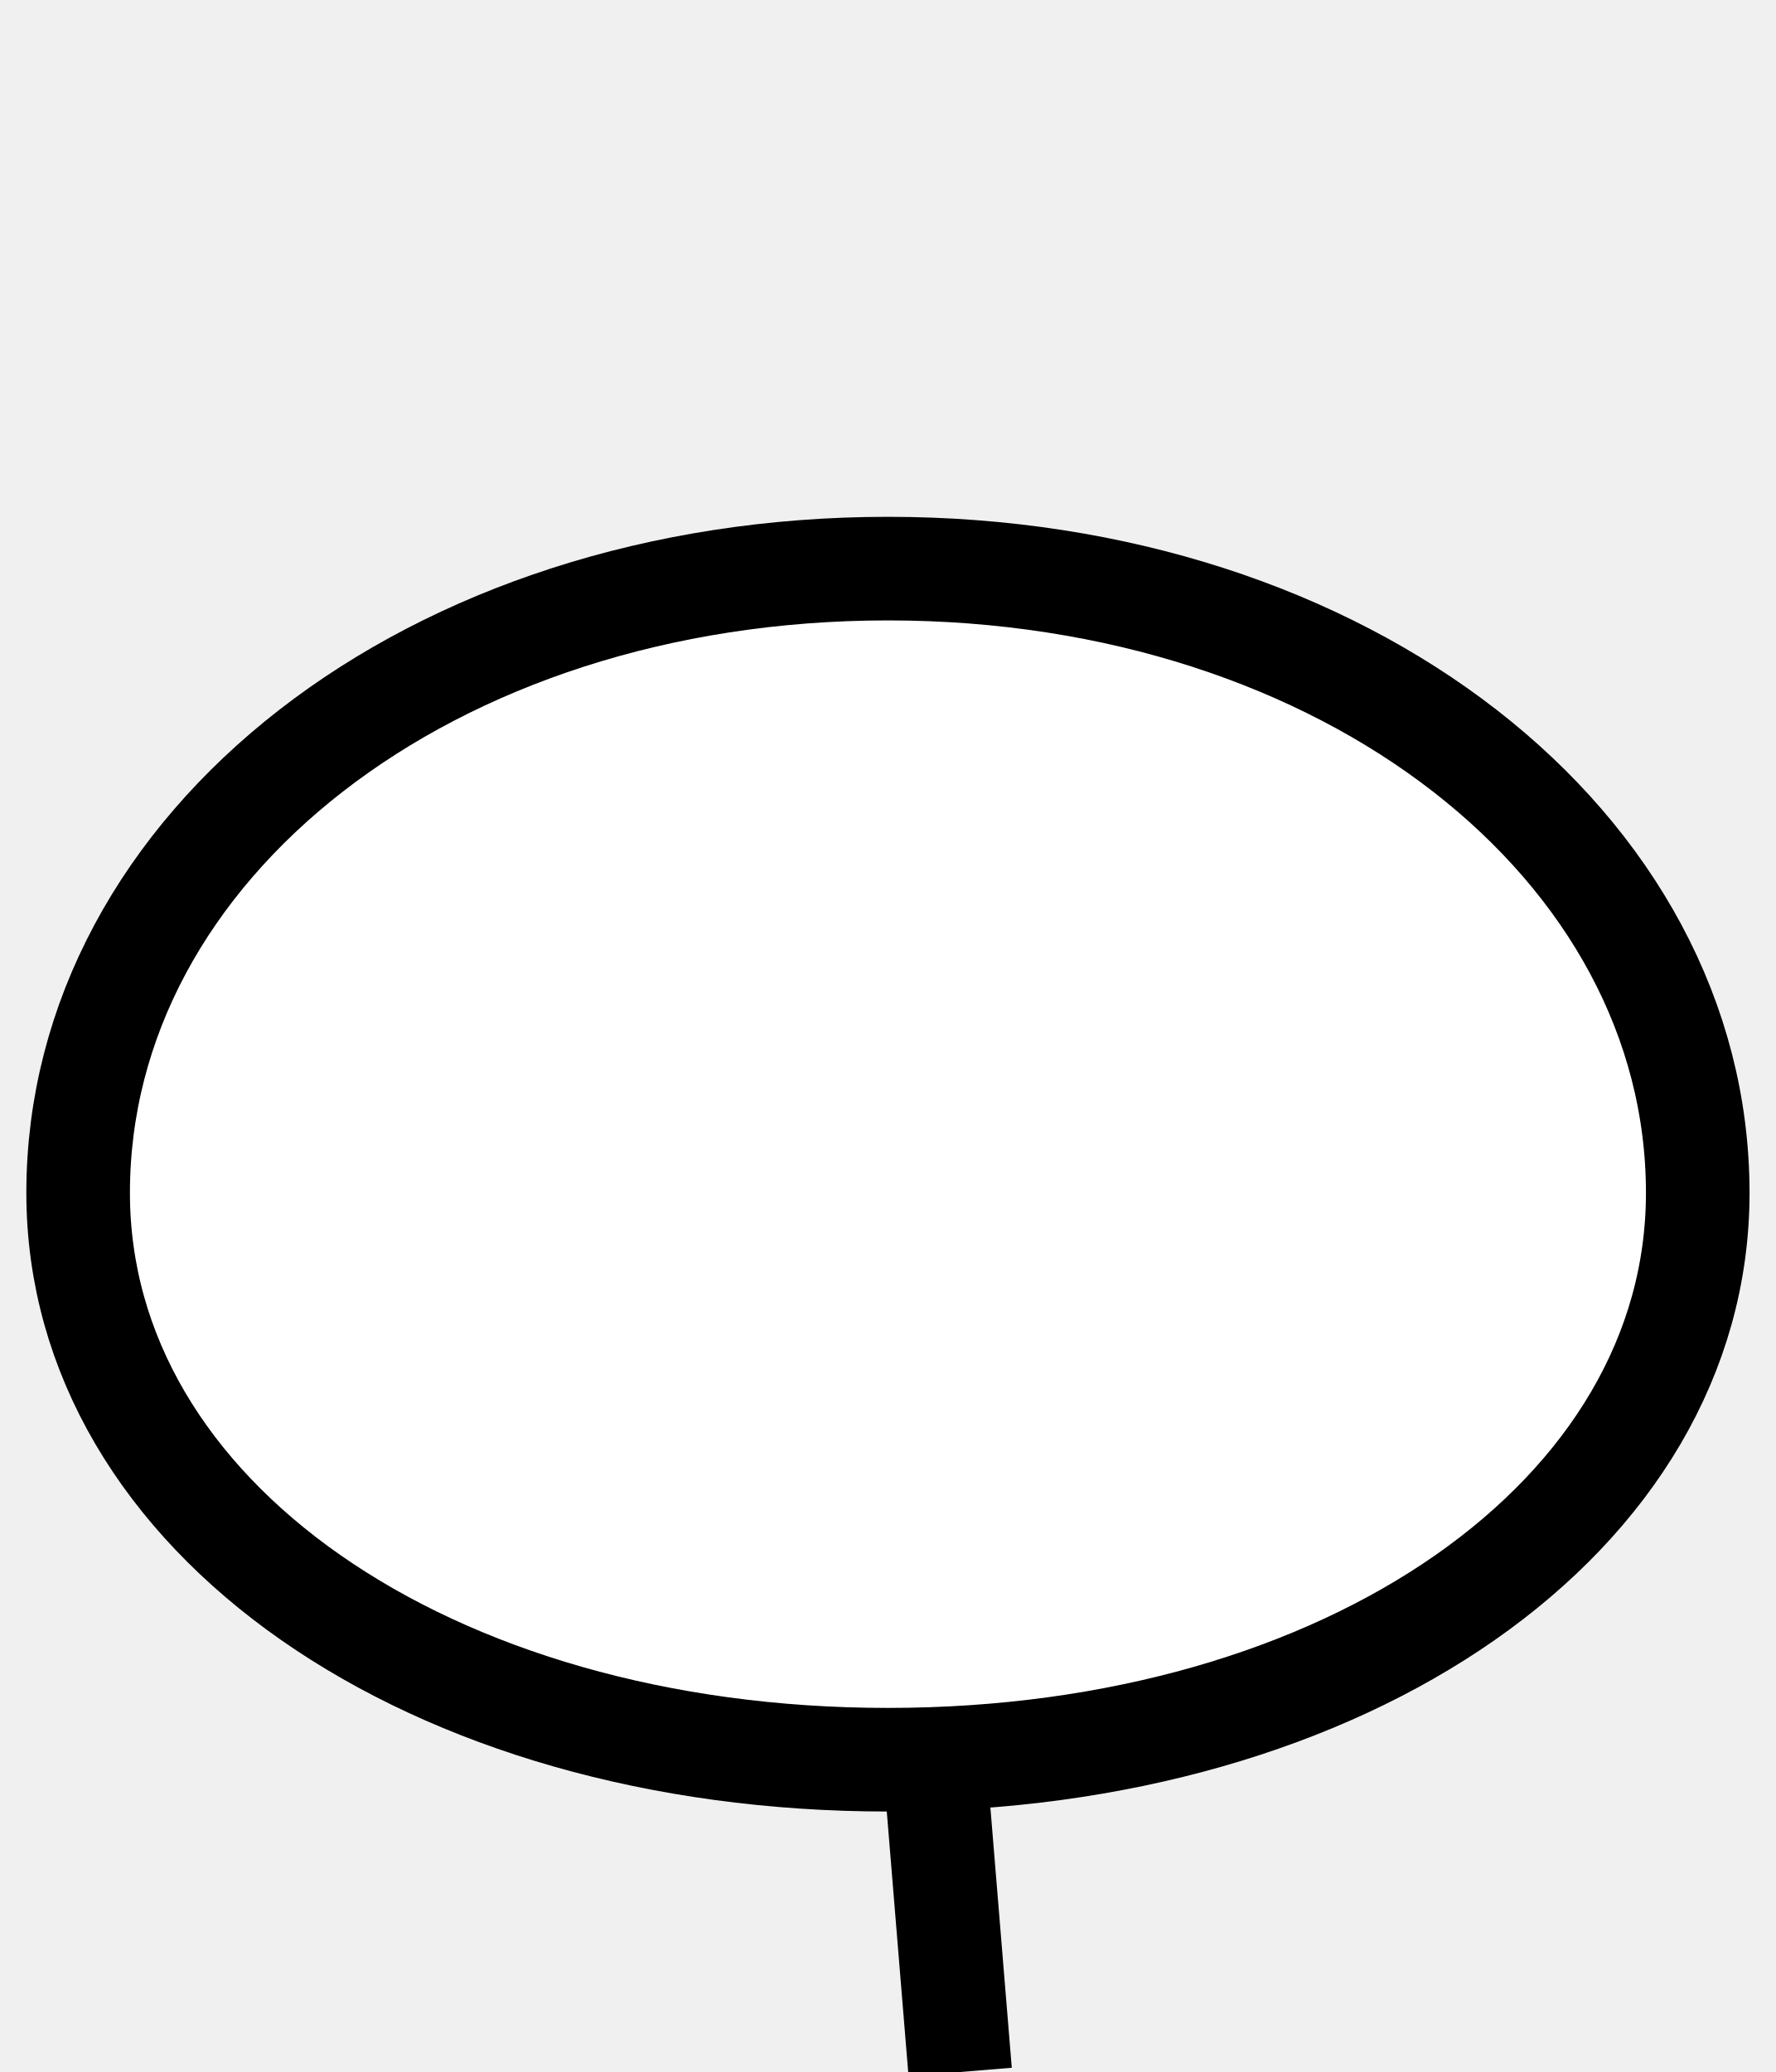
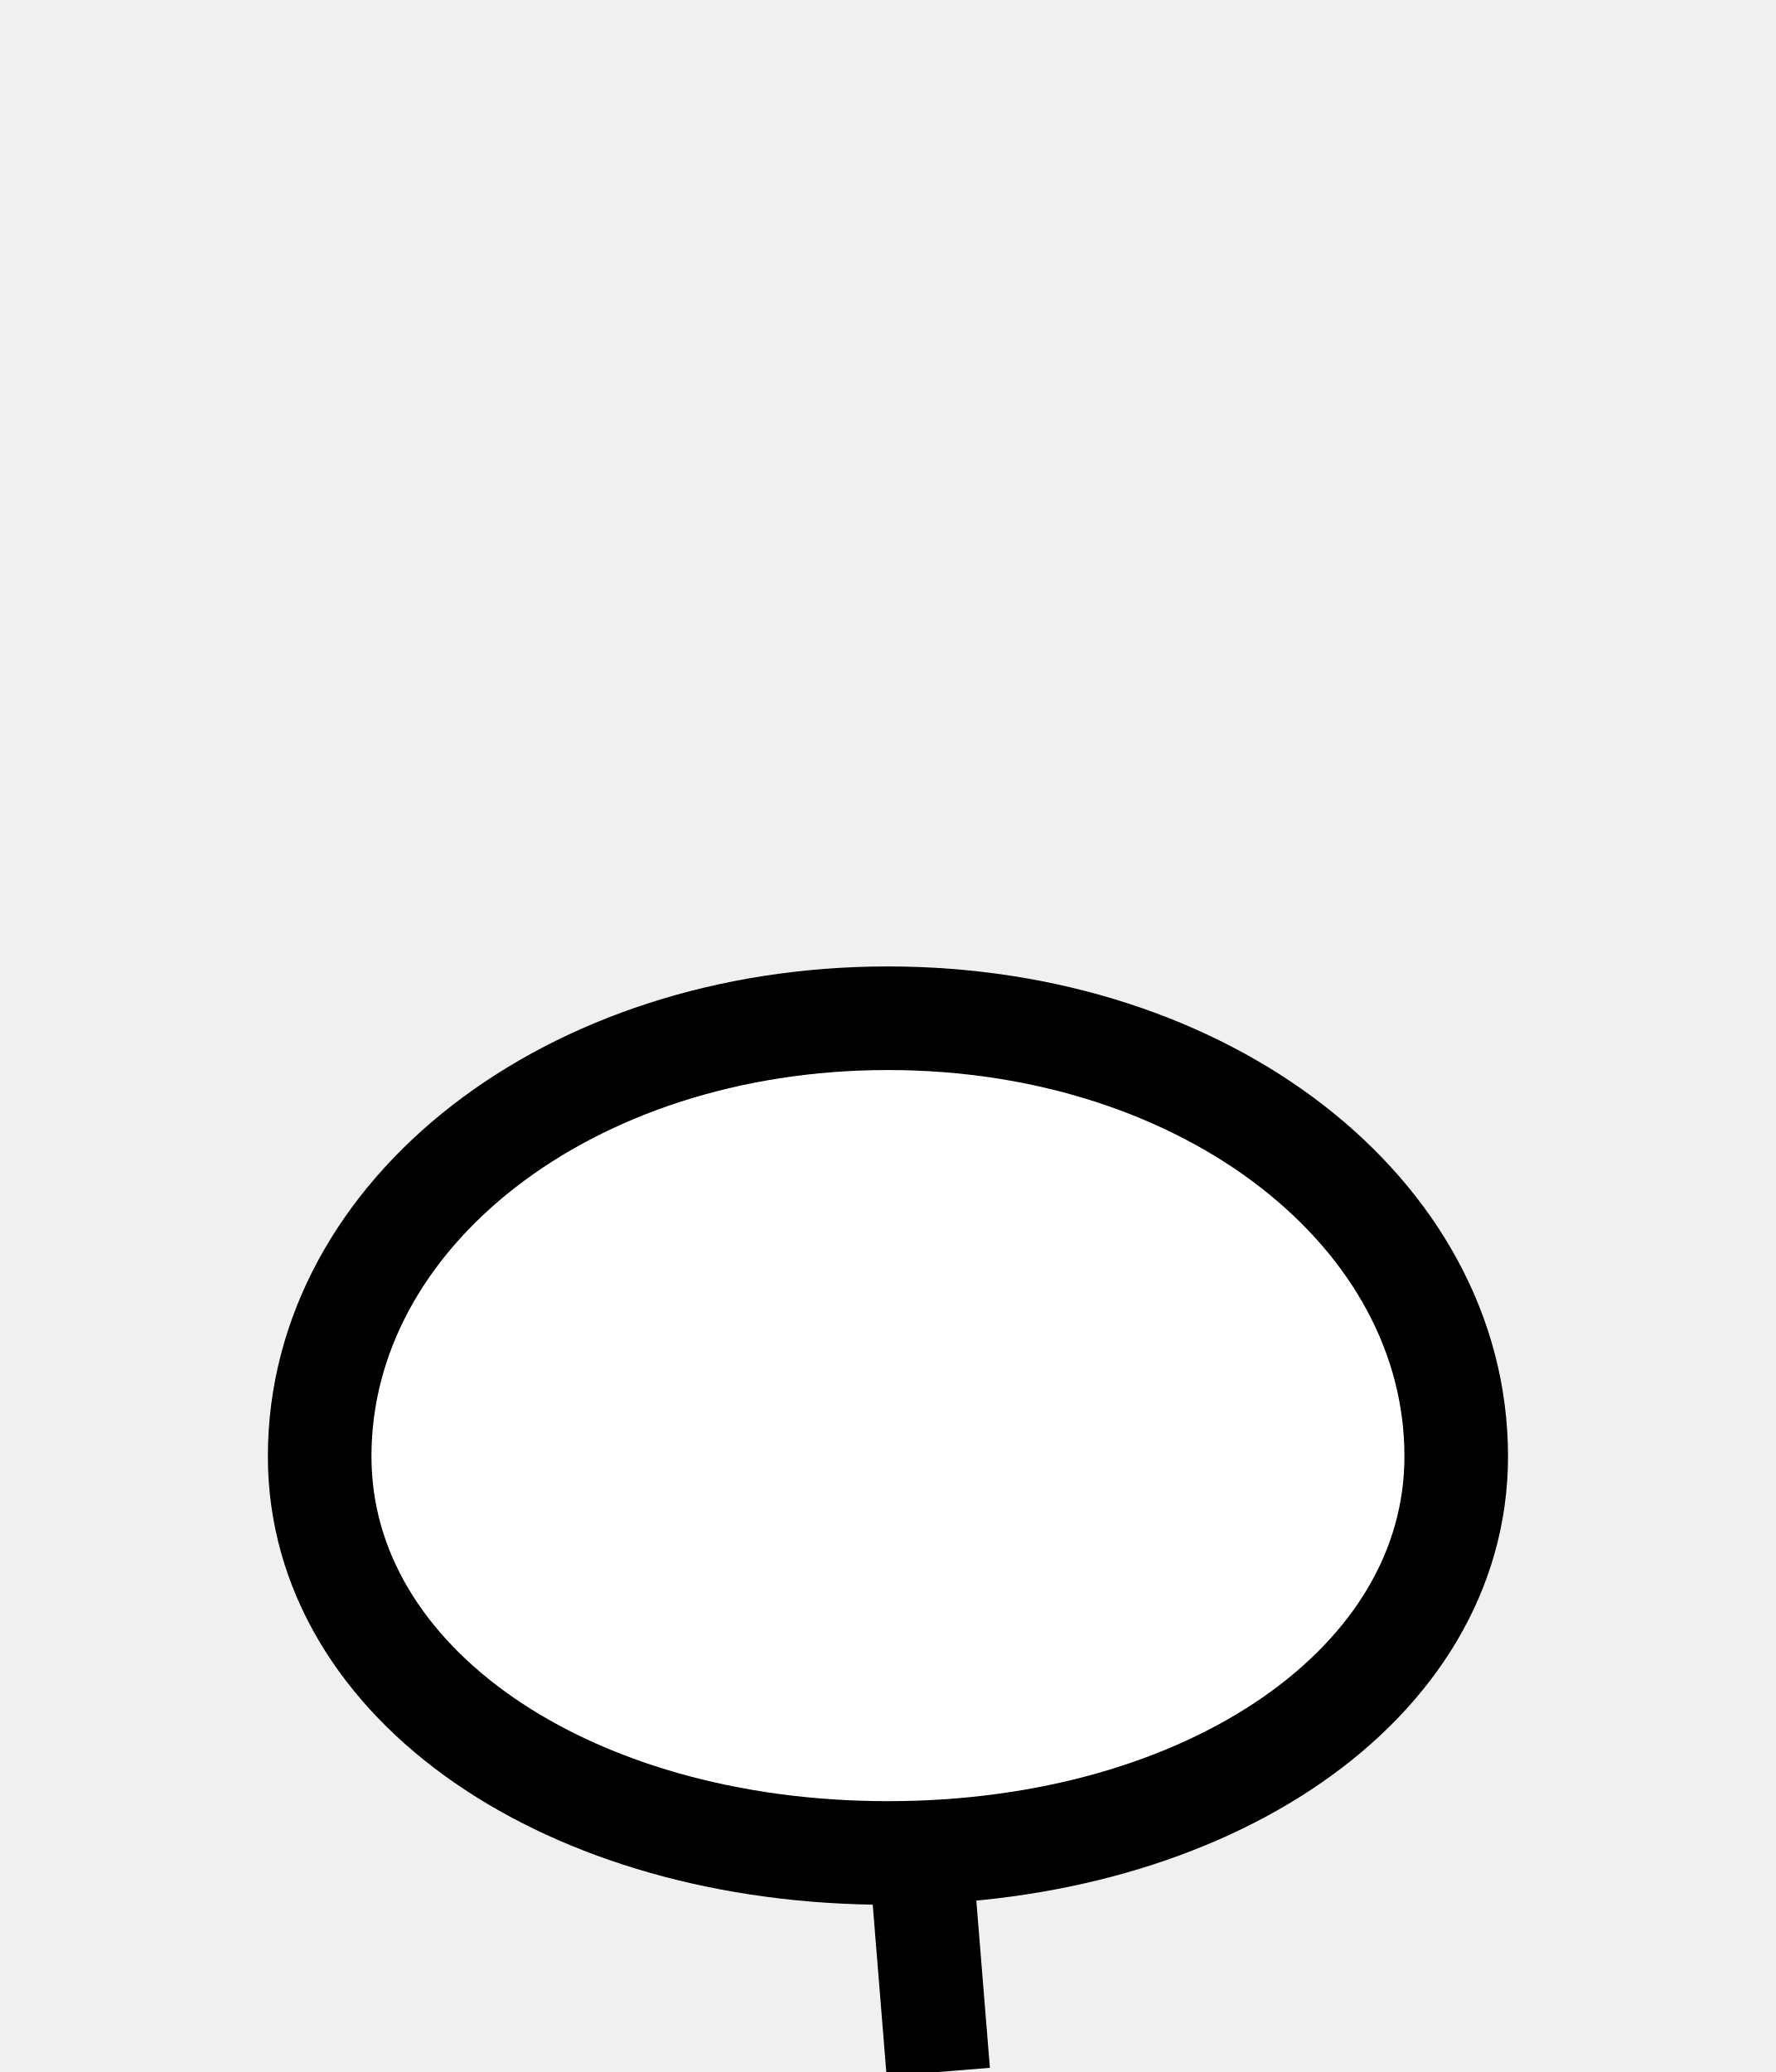
<svg xmlns="http://www.w3.org/2000/svg" version="1.1" viewBox="-3 -7 6 7" fill="white" stroke="black" stroke-width="0.35">
-   <path d="M2.736,-2.97 C2.736,-1.876,1.55,-1.055,0,-1.055 S-2.736,-1.876,-2.736,-2.97 C-2.736,-4.141,-1.55,-5.079,0,-5.079 S2.736,-4.141,2.736,-2.97" />
-   <line x1="0.157" y1="-1.058" x2="0.244" y2="0" />
+   <path d="M1.92,-2.08 C1.92,-1.31,1.08,-0.74,0,-0.74 S-1.92,-1.31,-1.92,-2.08 C-1.92,-2.9,-1.08,-3.56,0,-3.56 S1.92,-2.9,1.92,-2.08" />
+   <line x1="0.11" y1="-0.74" x2="0.17" y2="0" />
</svg>
